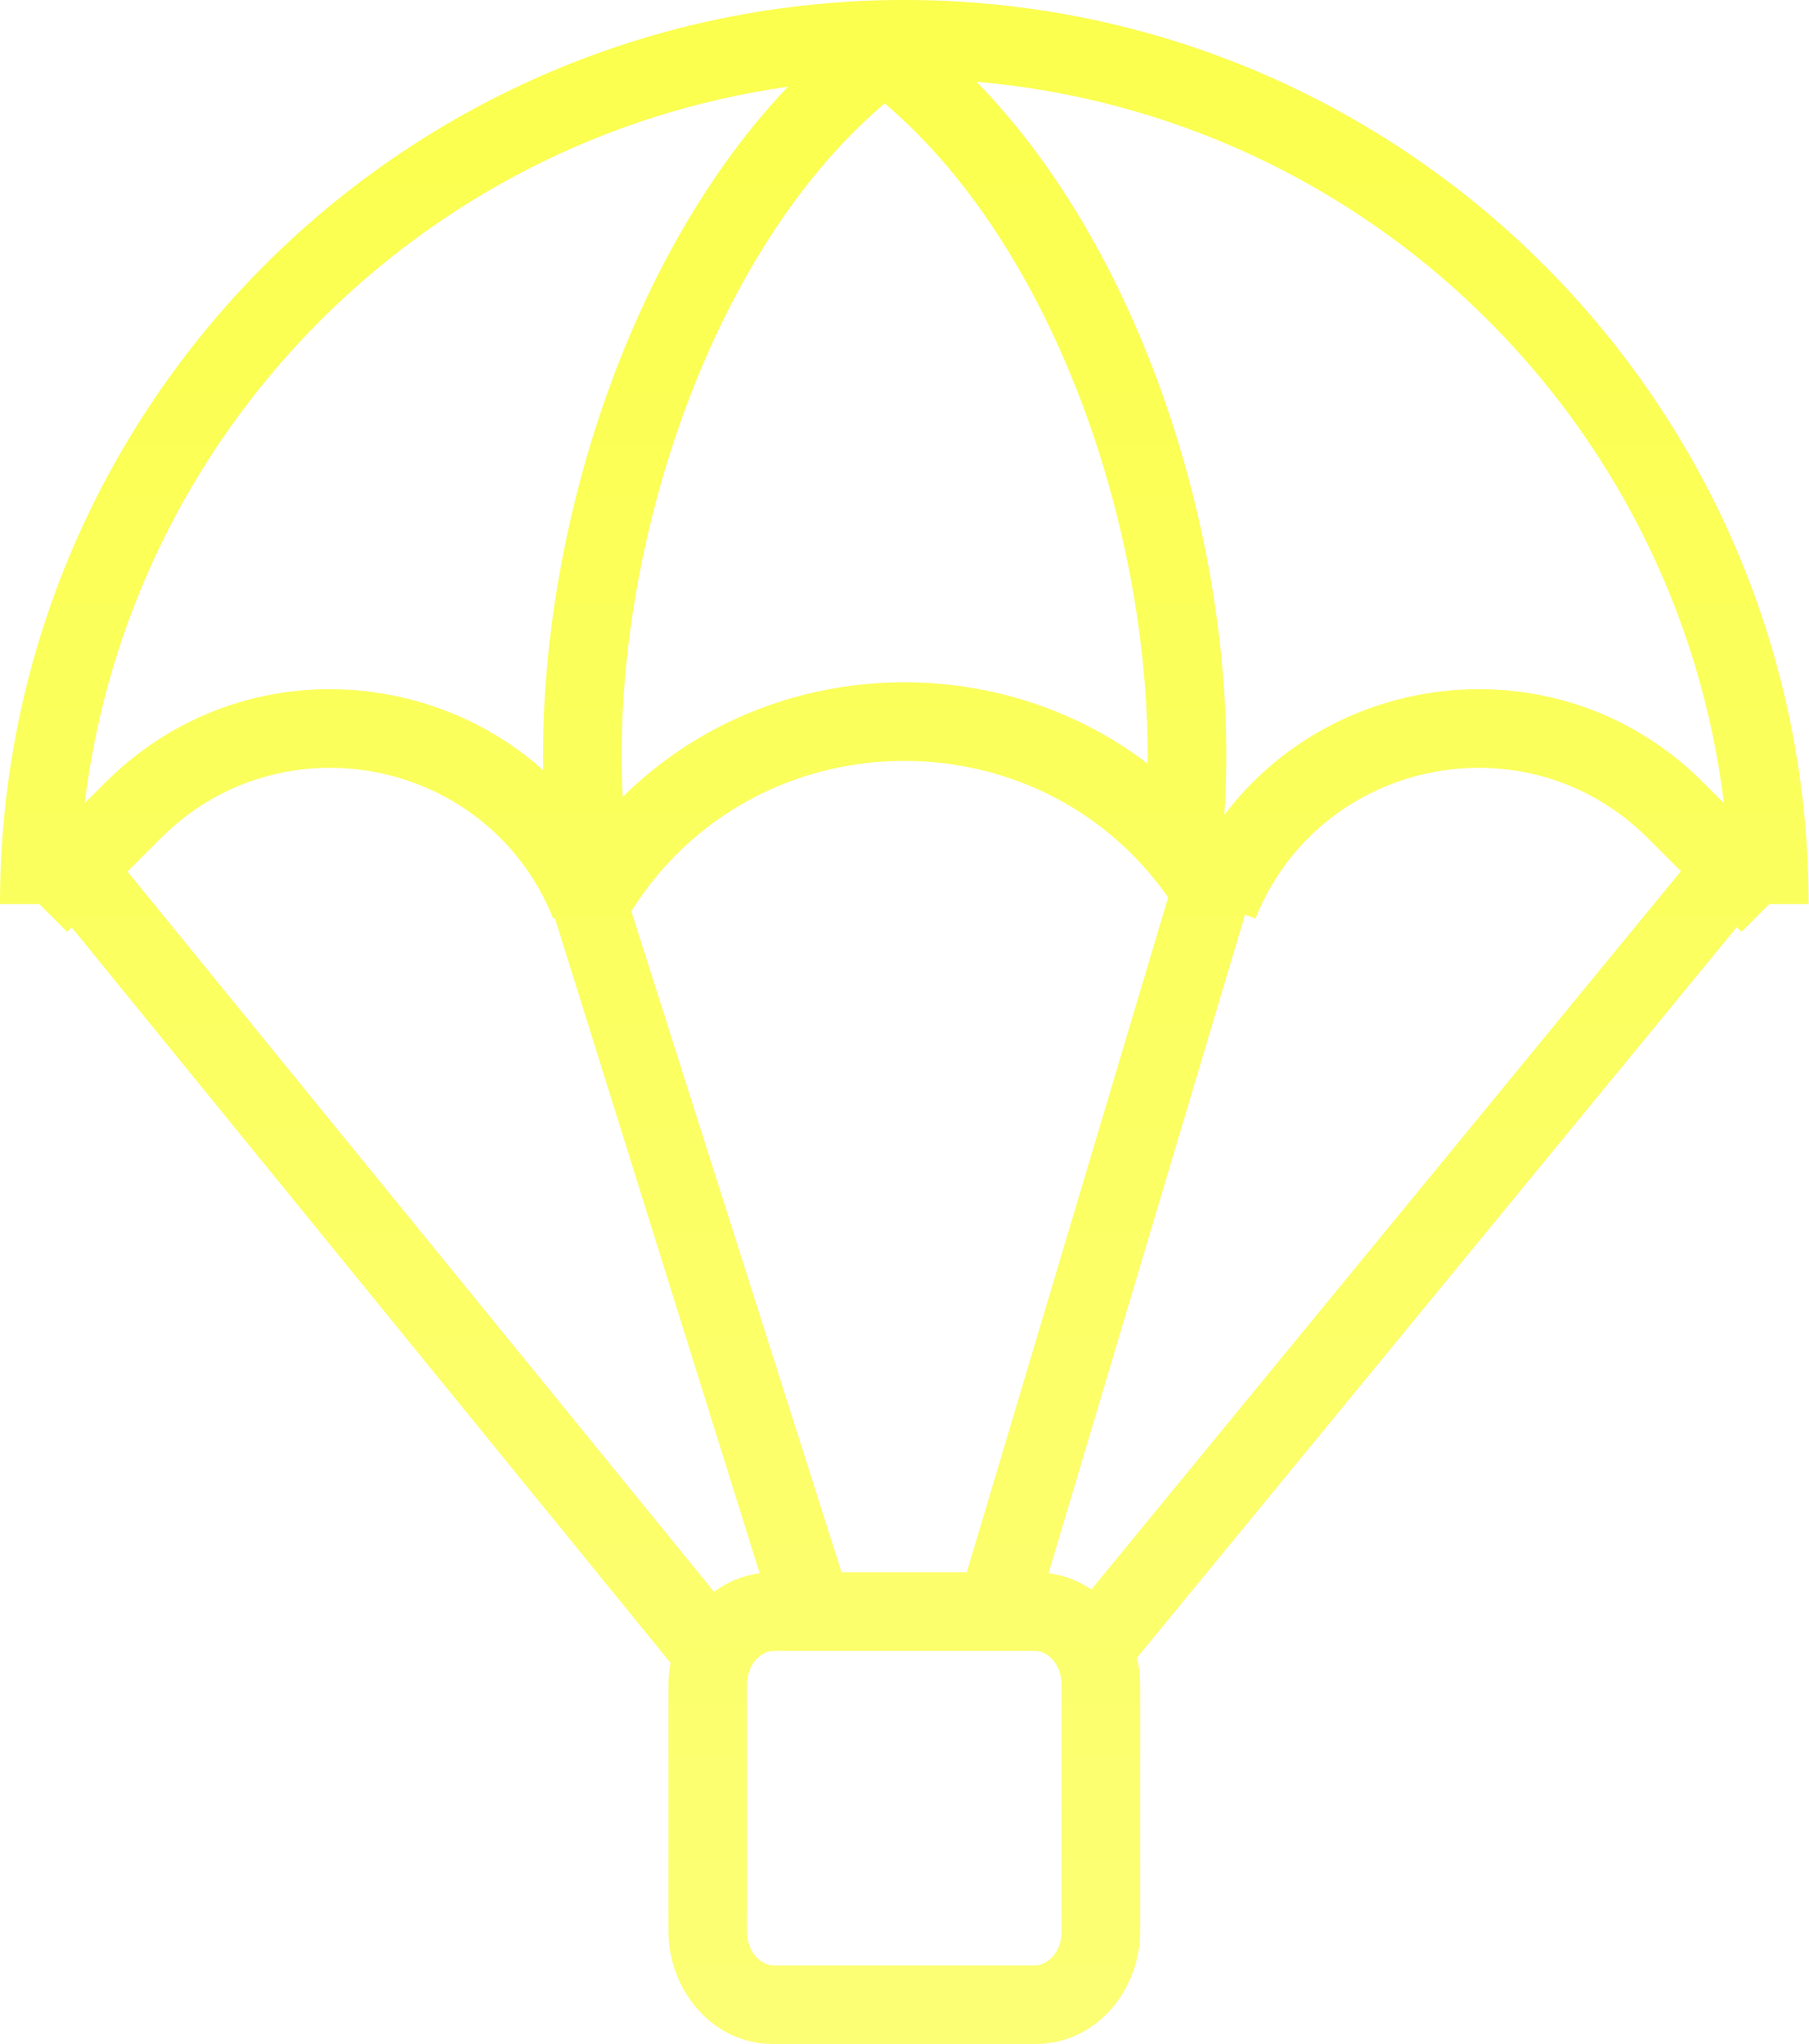
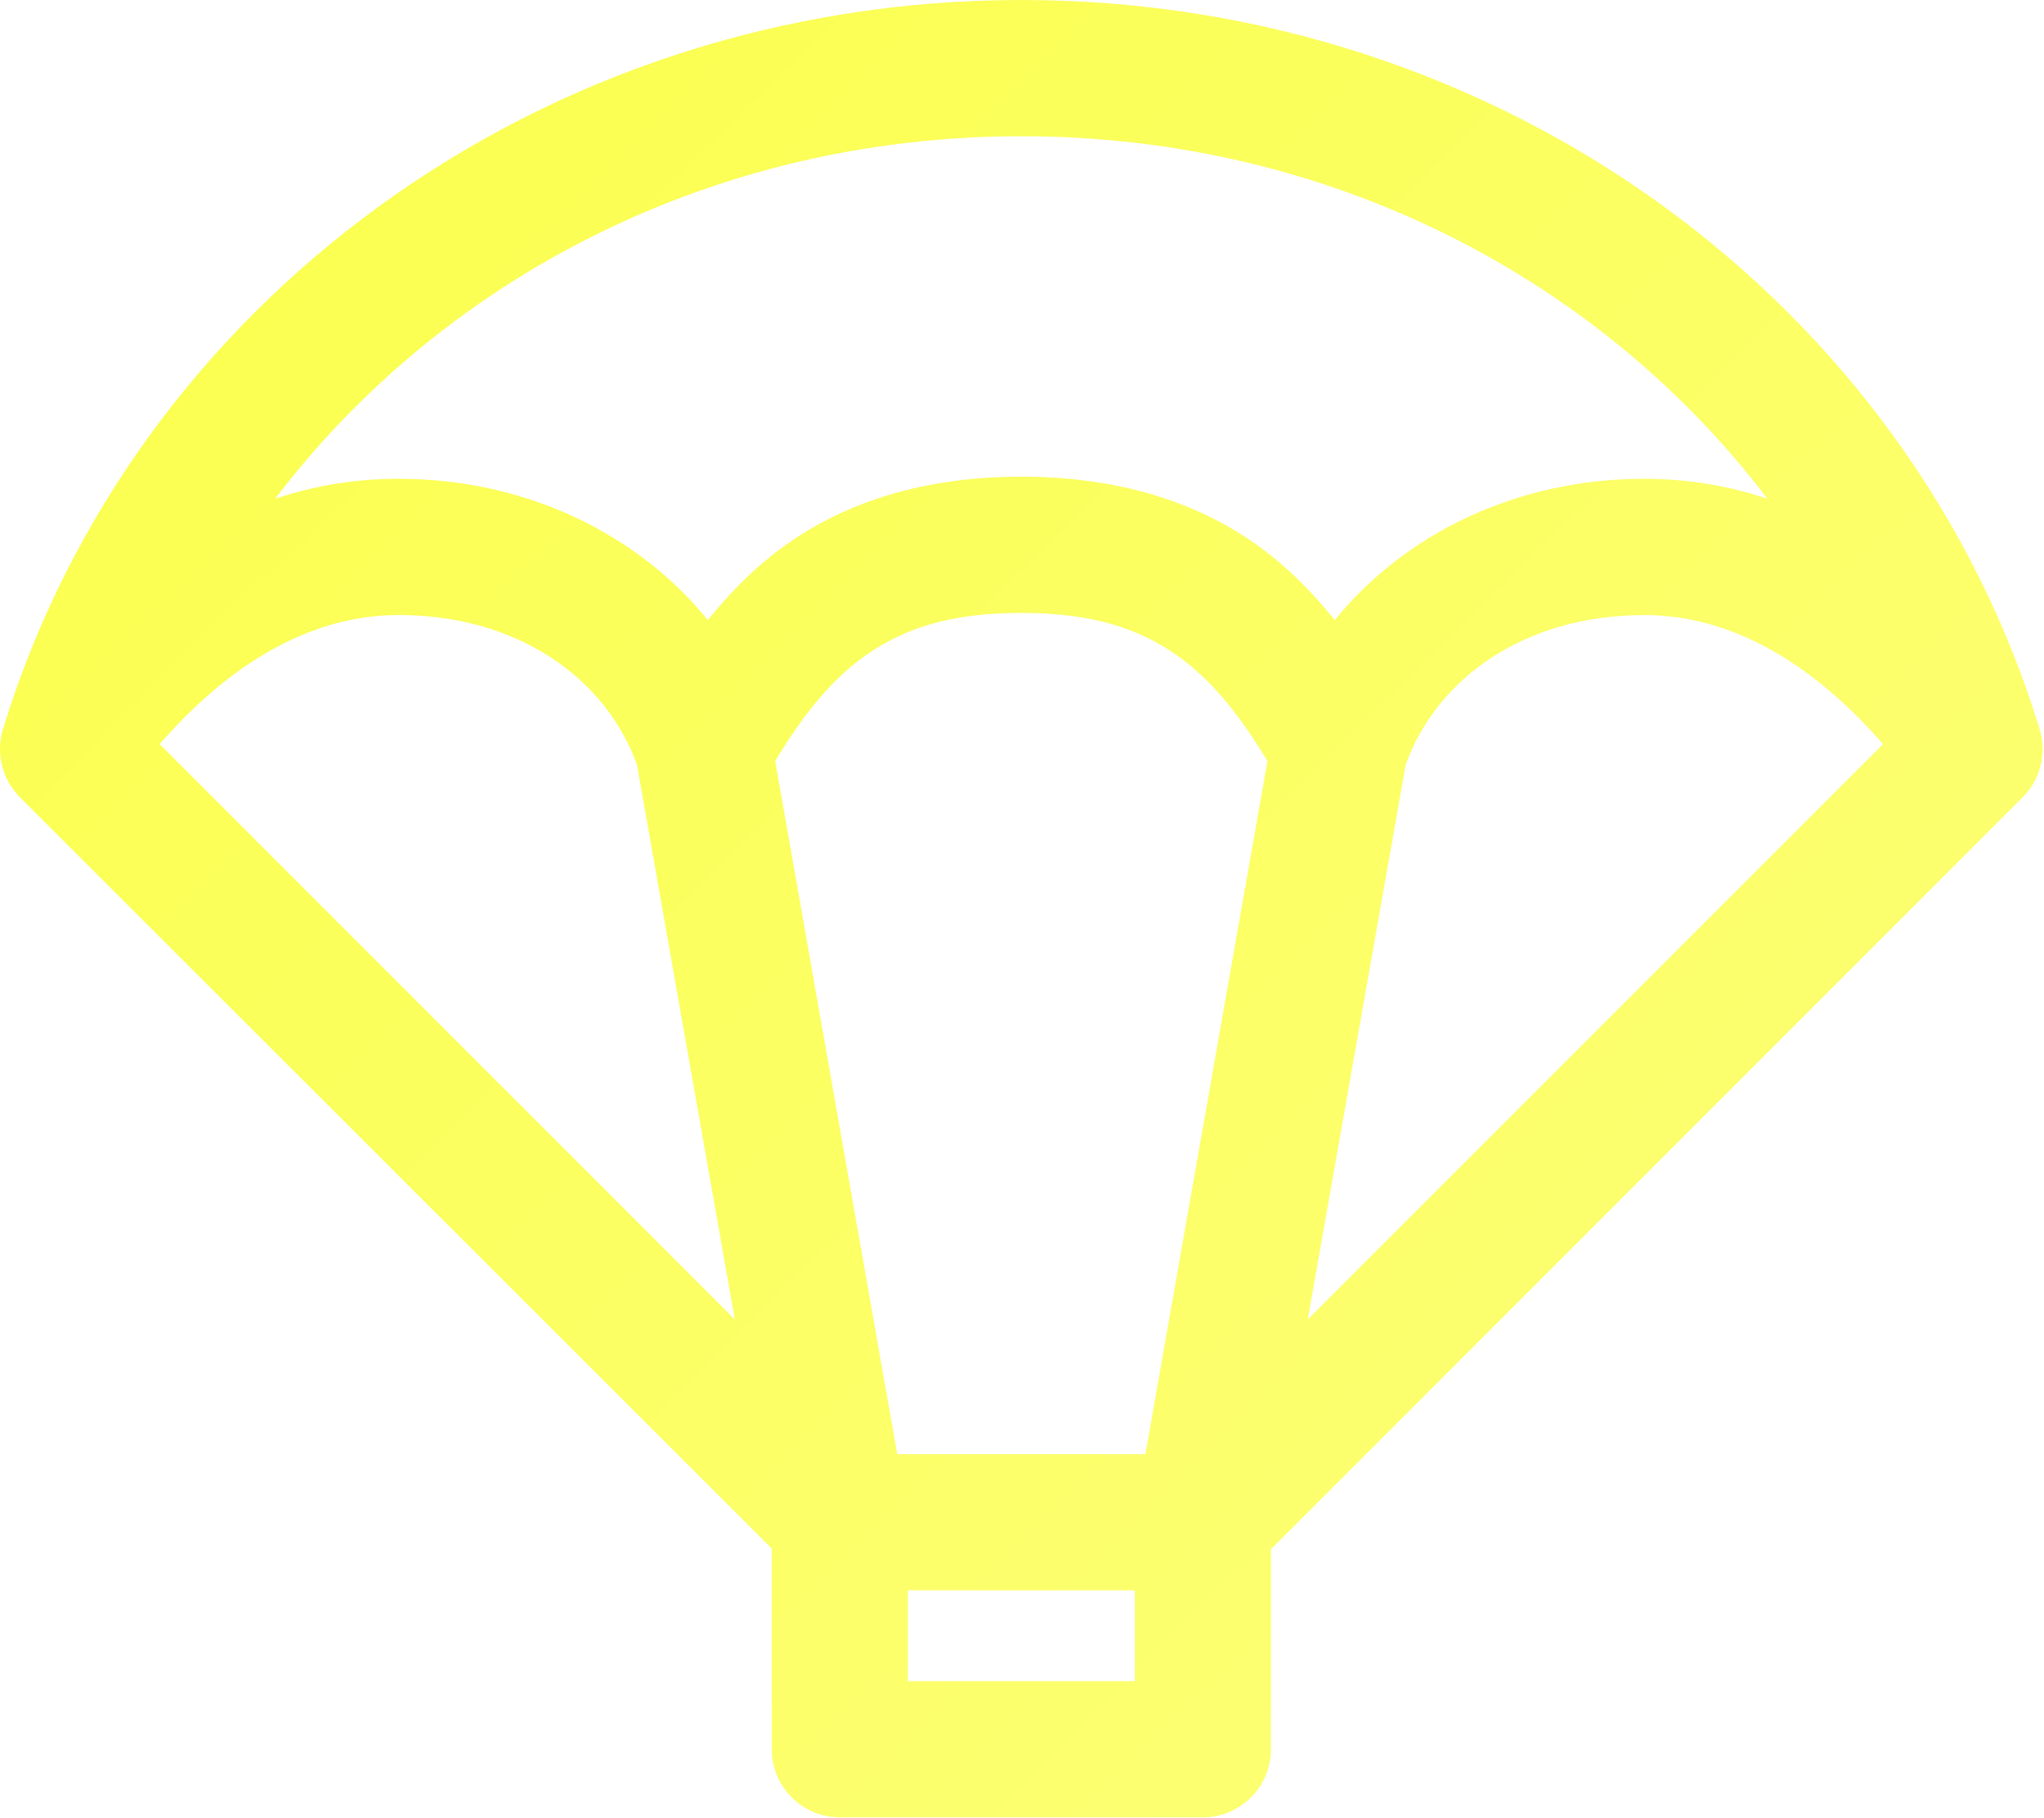
- <svg xmlns="http://www.w3.org/2000/svg" width="23" height="26" viewBox="0 0 23 26" fill="none">
-   <path fill-rule="evenodd" clip-rule="evenodd" d="M-7.04345e-10 11.5C-3.15346e-10 5.149 5.149 3.15346e-10 11.5 7.04345e-10C17.851 1.09334e-09 23 5.149 23 11.5L22.5 11.5L22.146 11.854L22.086 11.793L14.459 21.087C14.486 21.201 14.5 21.319 14.5 21.438L14.5 24.562C14.5 25.299 13.957 26 13.167 26L9.833 26C9.043 26 8.5 25.299 8.5 24.562L8.5 21.438C8.5 21.341 8.509 21.246 8.527 21.153L0.911 11.796L0.854 11.854L0.5 11.5L-7.04345e-10 11.5ZM9.08 20.248C9.246 20.125 9.442 20.041 9.66 20.012L7.056 11.678L7.036 11.686C6.222 9.652 3.594 9.113 2.046 10.661L1.621 11.086L9.08 20.248ZM10.702 20L12.294 20L14.855 11.415C13.193 9.043 9.594 9.101 8.028 11.591L10.702 20ZM13.334 20.011C13.537 20.037 13.72 20.111 13.878 20.219L21.375 11.082L20.954 10.661C19.405 9.113 16.778 9.652 15.964 11.686L15.833 11.633L13.334 20.011ZM21.661 9.954C19.872 8.164 16.997 8.475 15.569 10.366C15.685 8.682 15.405 6.772 14.784 5.02C14.254 3.527 13.462 2.111 12.418 1.04C17.362 1.468 21.325 5.322 21.922 10.215L21.661 9.954ZM1.078 10.215C1.652 5.509 5.34 1.764 10.02 1.103C9.007 2.167 8.236 3.556 7.716 5.02C7.164 6.578 6.881 8.259 6.907 9.796C5.38 8.432 2.93 8.363 1.339 9.954L1.078 10.215ZM14.594 9.713C12.616 8.205 9.727 8.346 7.919 10.136C7.841 8.645 8.097 6.939 8.659 5.355C9.237 3.724 10.123 2.271 11.25 1.315C12.377 2.271 13.262 3.724 13.841 5.355C14.351 6.791 14.608 8.327 14.594 9.713ZM9.5 21.438C9.5 21.139 9.703 21 9.833 21L13.167 21C13.297 21 13.5 21.139 13.5 21.438L13.5 24.562C13.5 24.861 13.297 25 13.167 25L9.833 25C9.703 25 9.5 24.861 9.5 24.562L9.5 21.438Z" fill="url(#paint0_linear_27_1756)" />
+ <svg xmlns="http://www.w3.org/2000/svg" width="27" height="24" viewBox="0 0 27 24" fill="none">
+   <path d="M13.491 0C7.157 0 1.76 4.001 0.039 9.63C-0.009 9.786 -0.013 9.953 0.027 10.111C0.066 10.27 0.149 10.414 0.264 10.53L10.194 20.45L10.194 23.101C10.194 23.339 10.289 23.568 10.457 23.736C10.626 23.905 10.855 24 11.093 24L15.889 24C16.128 24 16.356 23.905 16.525 23.736C16.694 23.568 16.788 23.339 16.789 23.101L16.789 20.459L26.718 10.529C26.834 10.414 26.916 10.269 26.955 10.111C26.995 9.952 26.991 9.786 26.943 9.63C25.223 4.001 19.825 1.21425e-09 13.491 8.26298e-10L13.491 0ZM13.491 1.799C17.568 1.799 21.139 3.681 23.346 6.586C22.843 6.417 22.299 6.323 21.716 6.323C20.053 6.323 18.569 7.036 17.631 8.188C17.332 7.817 16.999 7.478 16.601 7.195C15.783 6.612 14.739 6.295 13.491 6.295C12.243 6.295 11.199 6.612 10.381 7.195C9.983 7.478 9.65 7.817 9.35 8.188C8.413 7.036 6.929 6.323 5.266 6.323C4.683 6.323 4.139 6.417 3.636 6.586C5.843 3.681 9.415 1.799 13.491 1.799L13.491 1.799ZM13.491 8.094C14.449 8.094 15.057 8.307 15.561 8.665C16 8.978 16.378 9.442 16.742 10.052L15.13 19.204L11.852 19.204L10.24 10.052C10.604 9.442 10.982 8.978 11.421 8.665C11.925 8.307 12.533 8.094 13.491 8.094ZM5.266 8.122C6.832 8.122 7.999 8.949 8.414 10.099L9.706 17.424L2.109 9.827C2.925 8.888 3.996 8.122 5.266 8.122L5.266 8.122ZM21.716 8.122C22.986 8.122 24.057 8.888 24.873 9.827L17.275 17.424L18.568 10.099C18.983 8.949 20.15 8.123 21.716 8.123L21.716 8.122ZM11.992 21.002L14.99 21.002L14.99 22.201L11.992 22.201L11.992 21.002Z" fill="url(#paint0_linear_57_3066)" />
  <defs>
-     <linearGradient id="paint0_linear_27_1756" x1="11.5" y1="7.04992e-10" x2="11.5" y2="28" gradientUnits="userSpaceOnUse">
+     <linearGradient id="paint0_linear_57_3066" x1="1.5" y1="0.5" x2="24" y2="23.5" gradientUnits="userSpaceOnUse">
      <stop stop-color="#FBFF4D" />
      <stop offset="1" stop-color="#FCFF77" />
    </linearGradient>
  </defs>
</svg>
